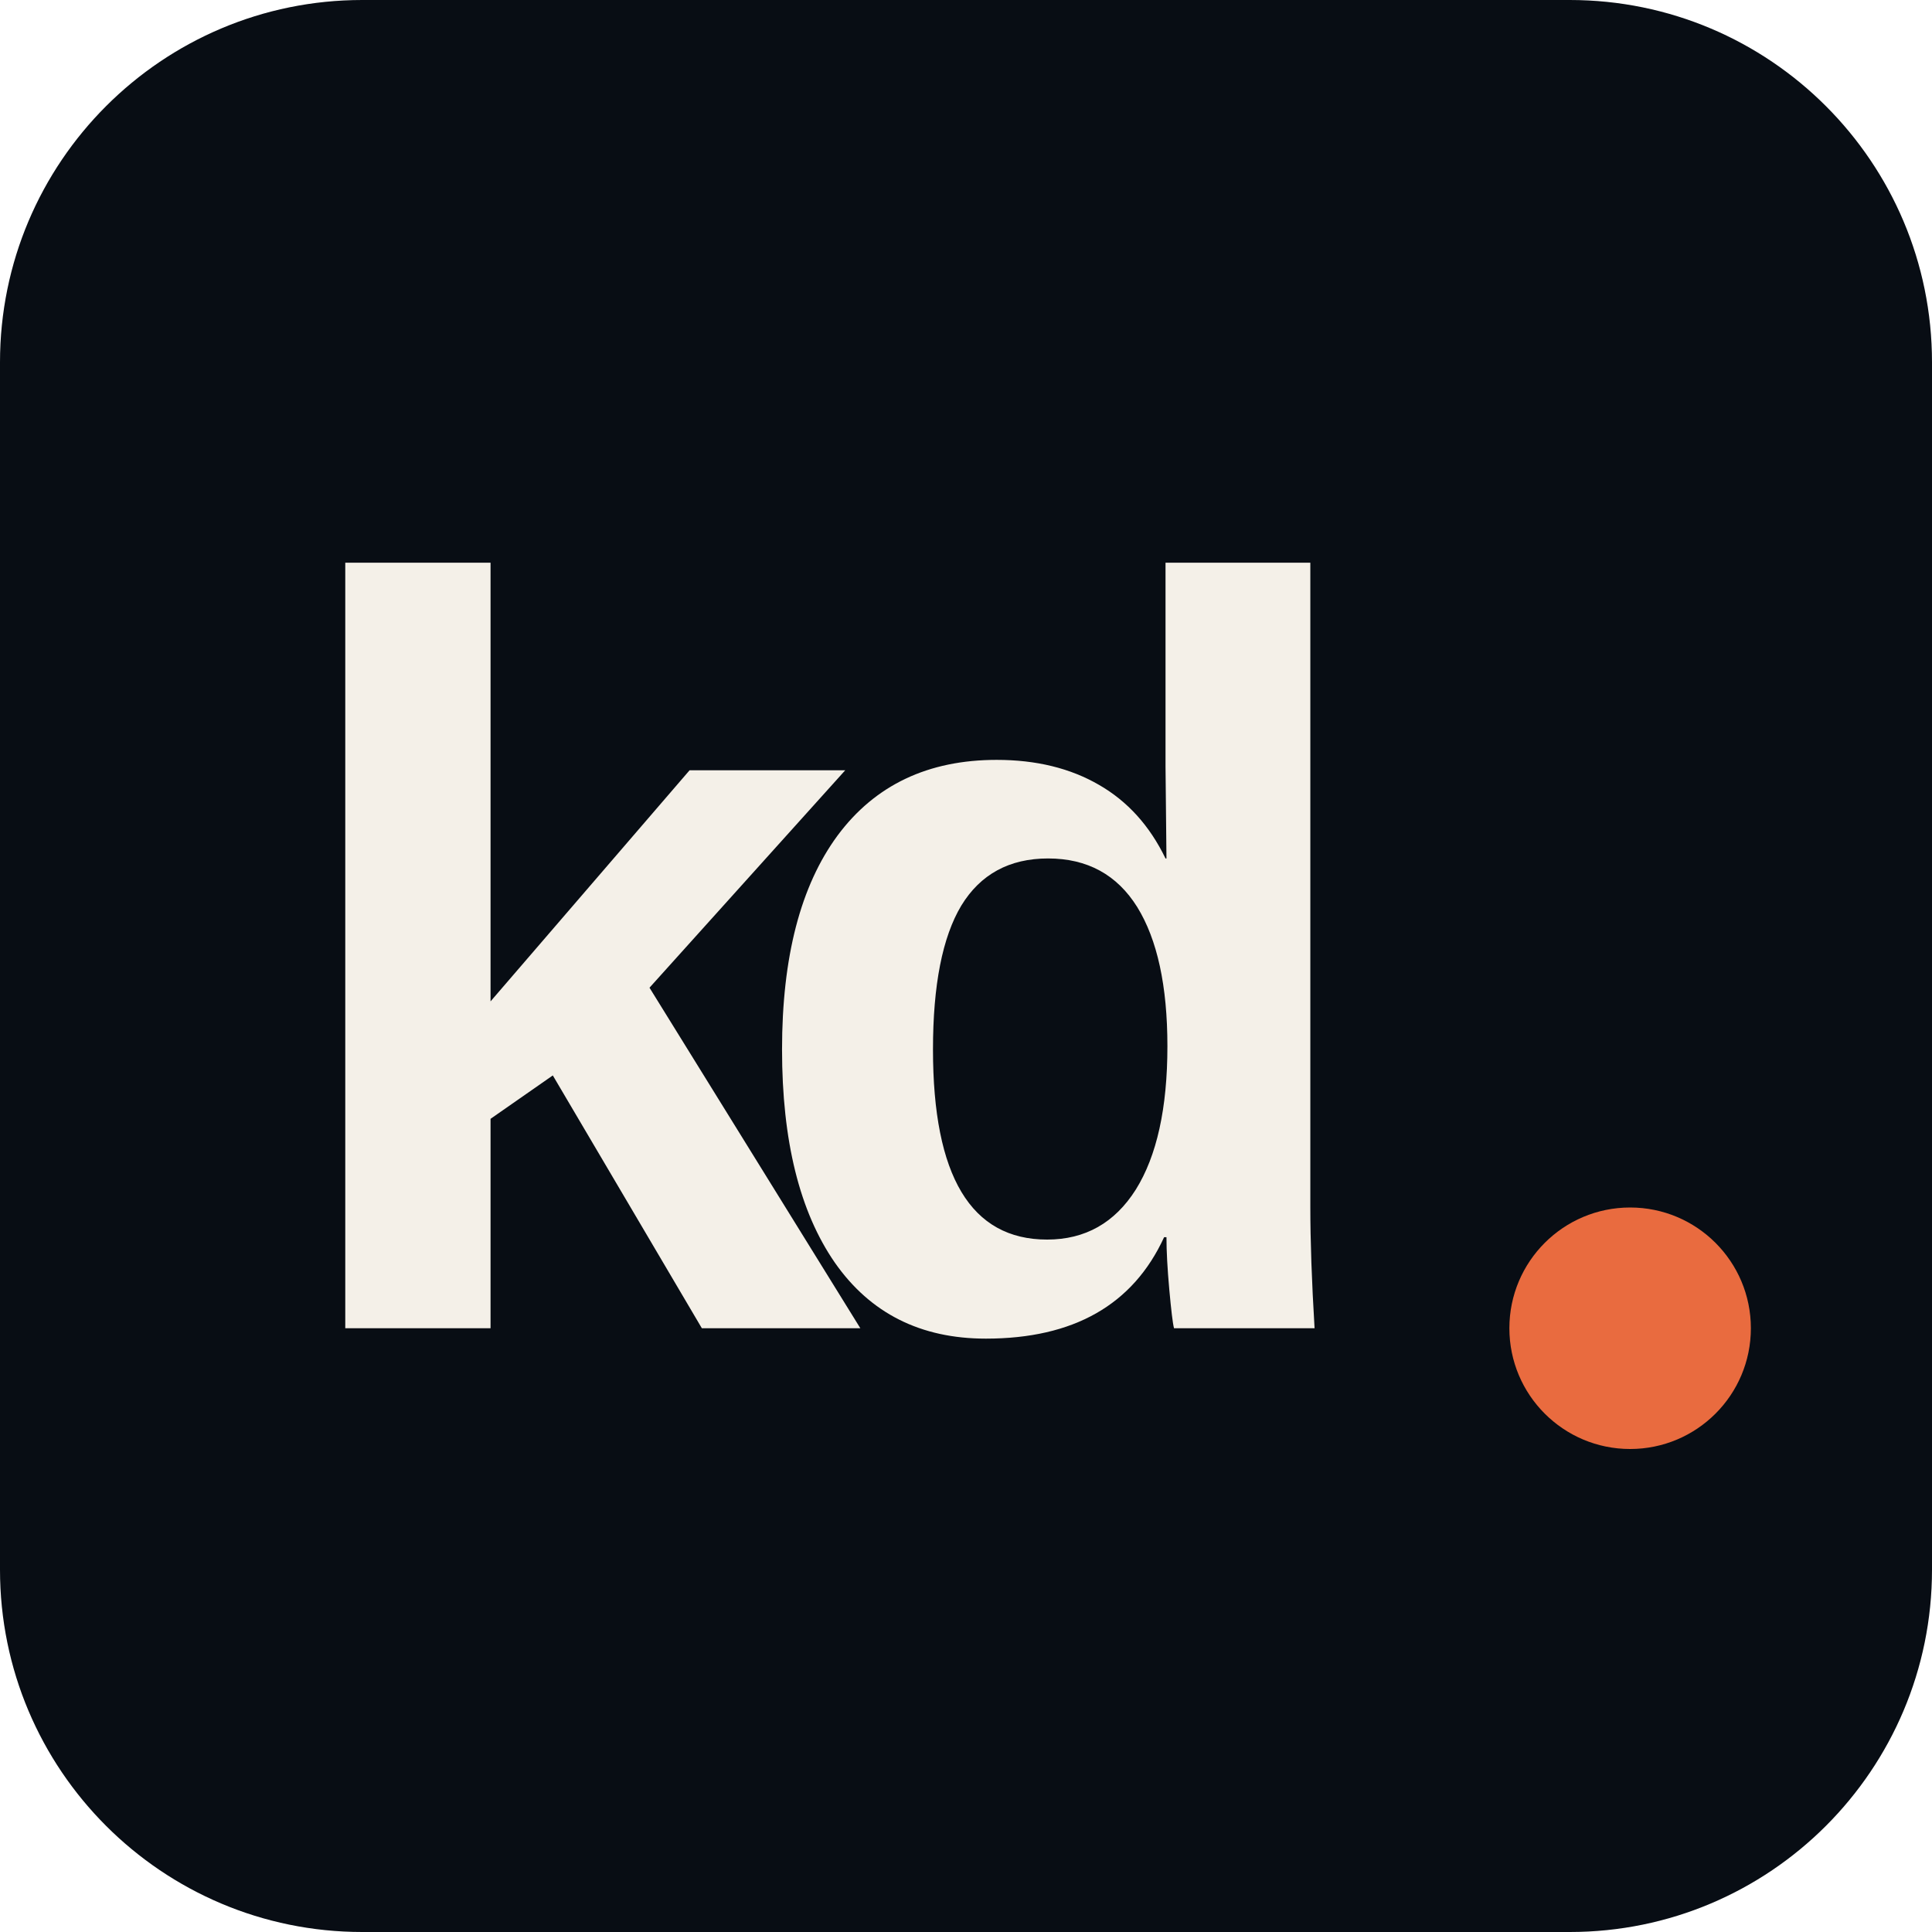
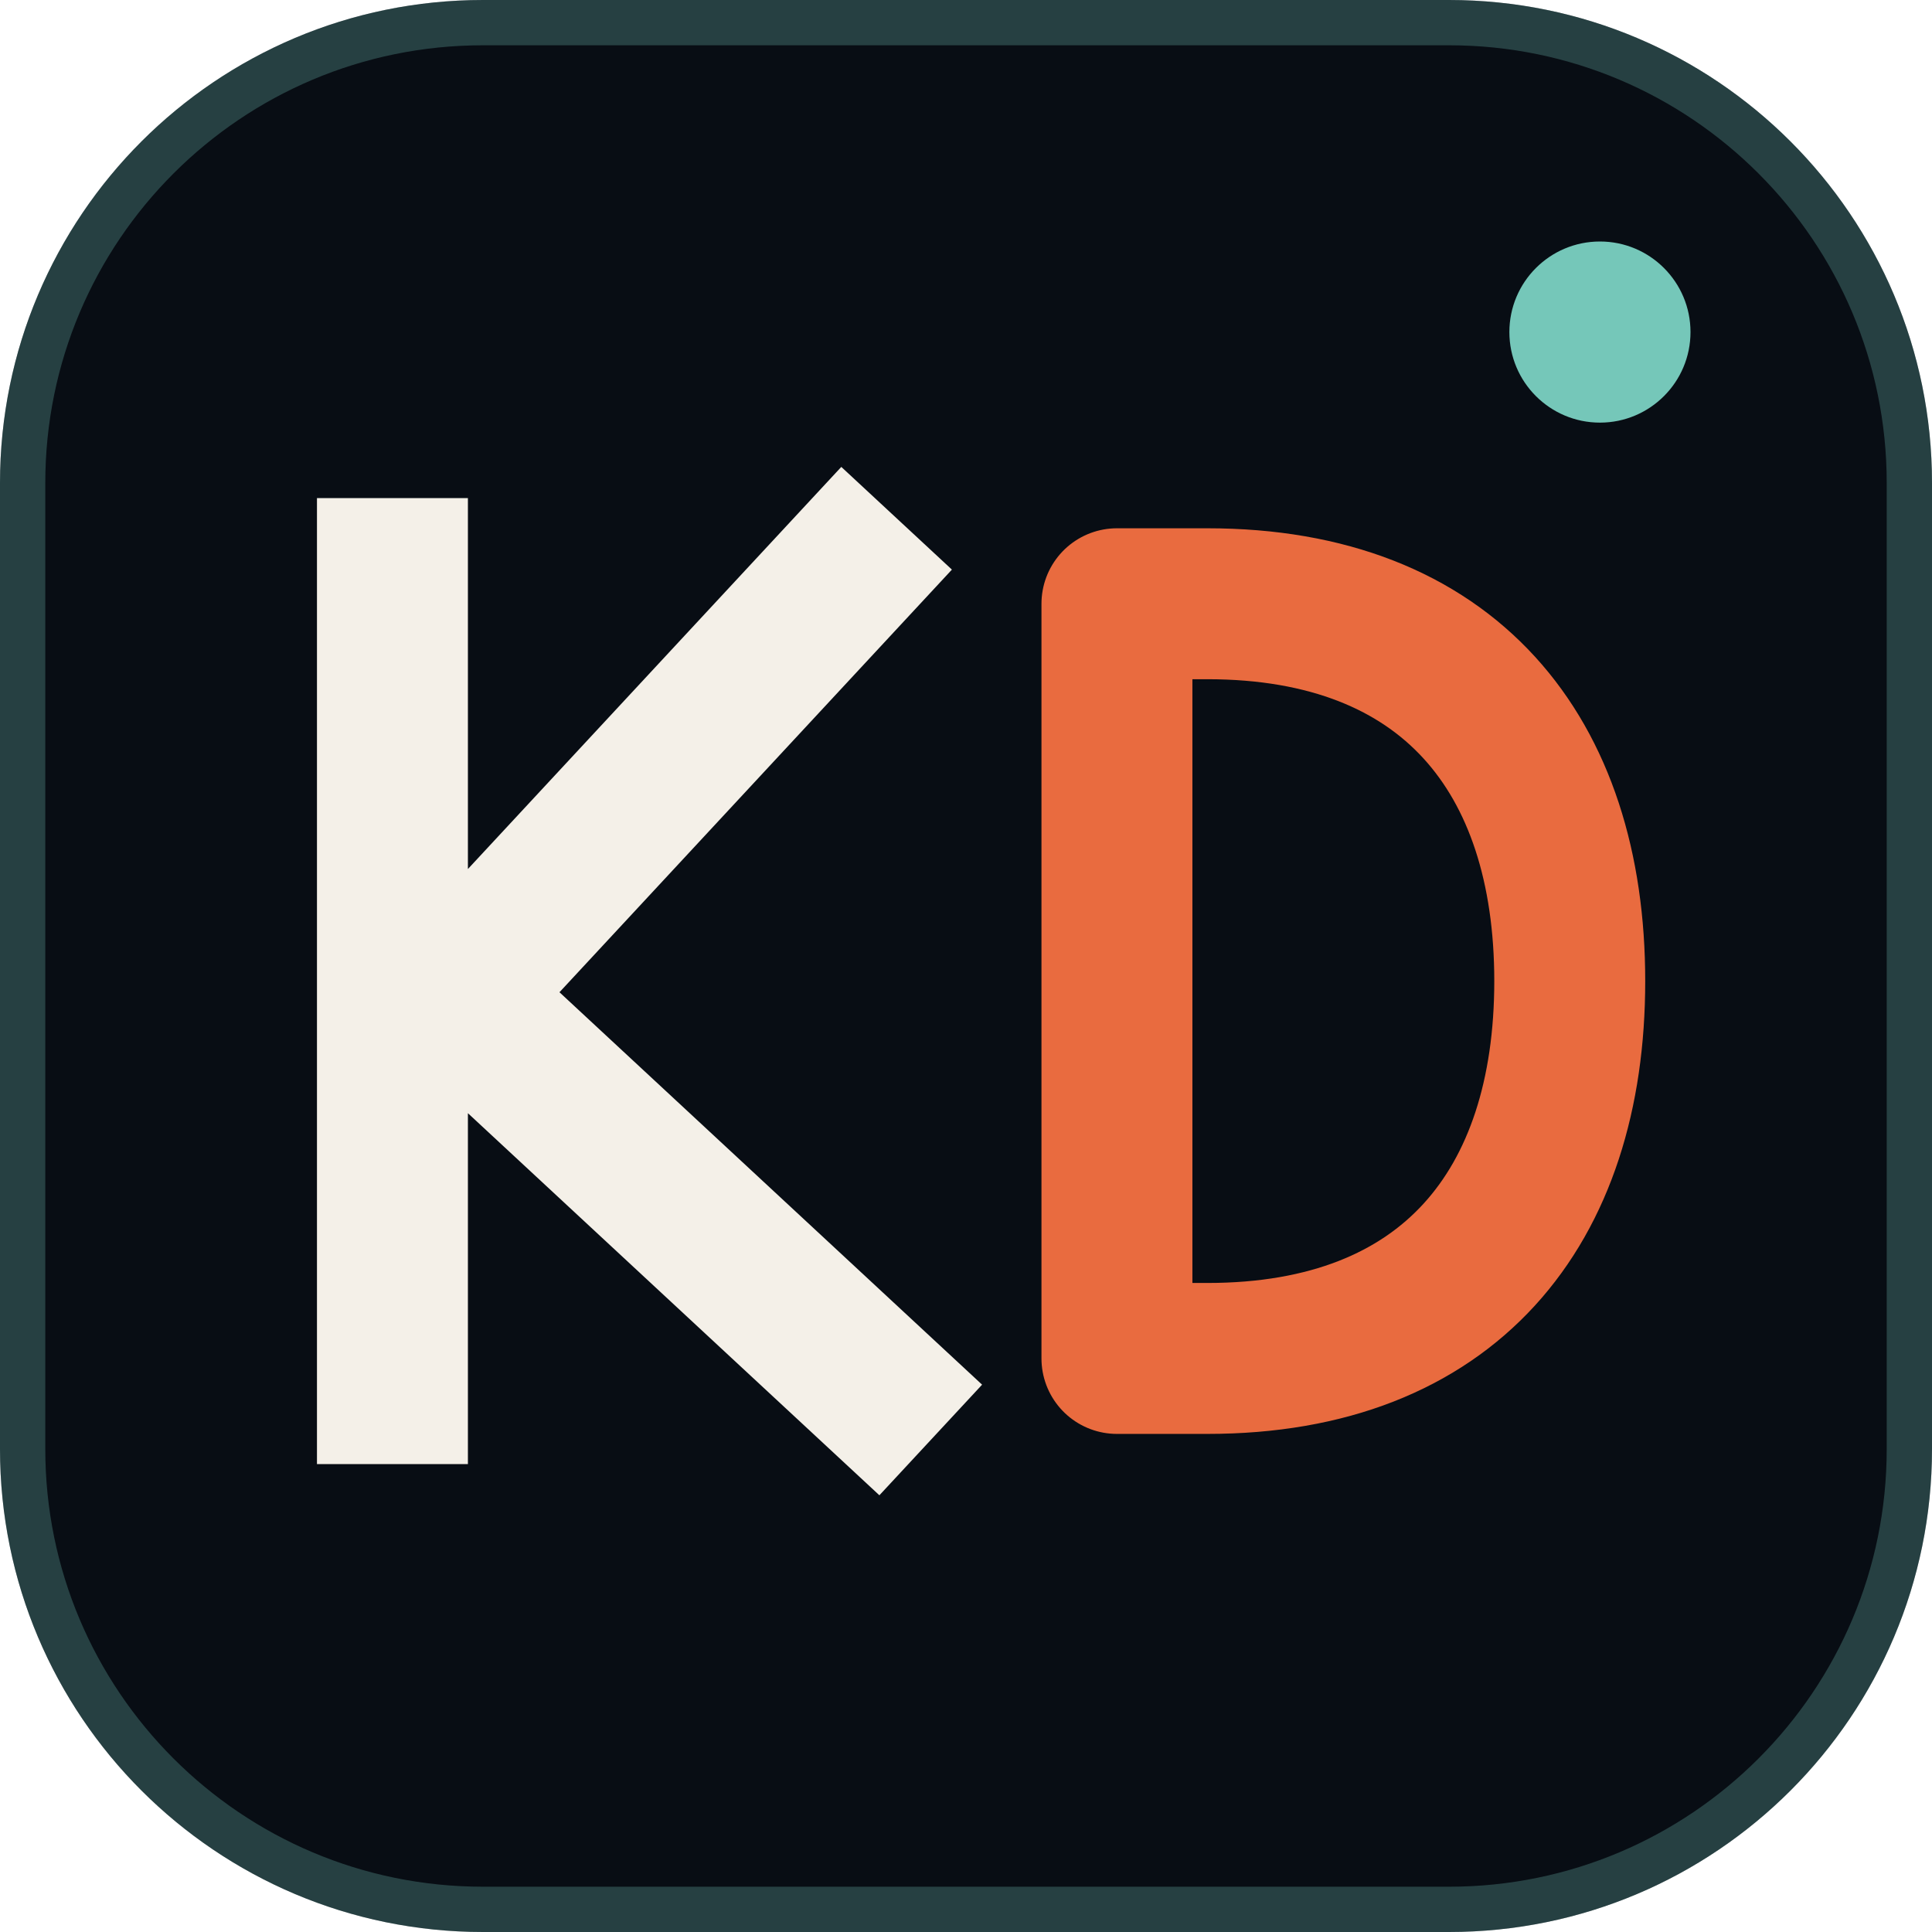
- <svg xmlns="http://www.w3.org/2000/svg" viewBox="0 0 64 64">
-   <rect width="64" height="64" rx="12" fill="#080d14" />
-   <text x="9" y="44" font-family="Arial,sans-serif" font-size="35" font-weight="700" fill="#f4f0e8" letter-spacing="-4">kd</text>
-   <circle cx="54" cy="44" r="4" fill="#e96b3f" />
+ <svg xmlns="http://www.w3.org/2000/svg" viewBox="0 0 64 64" fill="none">
+   <rect width="64" height="64" rx="16" fill="#080d14" />
+   <rect x=".75" y=".75" width="62.5" height="62.5" rx="15.25" stroke="#75c7b9" stroke-opacity=".28" stroke-width="1.5" />
+   <path d="M13 19v27m15-27L15 33l14 13" stroke="#f4f0e8" stroke-width="5" stroke-linecap="square" stroke-linejoin="round" />
+   <path d="M37 20v25h3c8 0 12-5 12-12.5S48 20 40 20h-3Z" stroke="#e96b3f" stroke-width="5" stroke-linejoin="round" />
+   <circle cx="53" cy="11" r="3" fill="#75c7b9" />
</svg>
